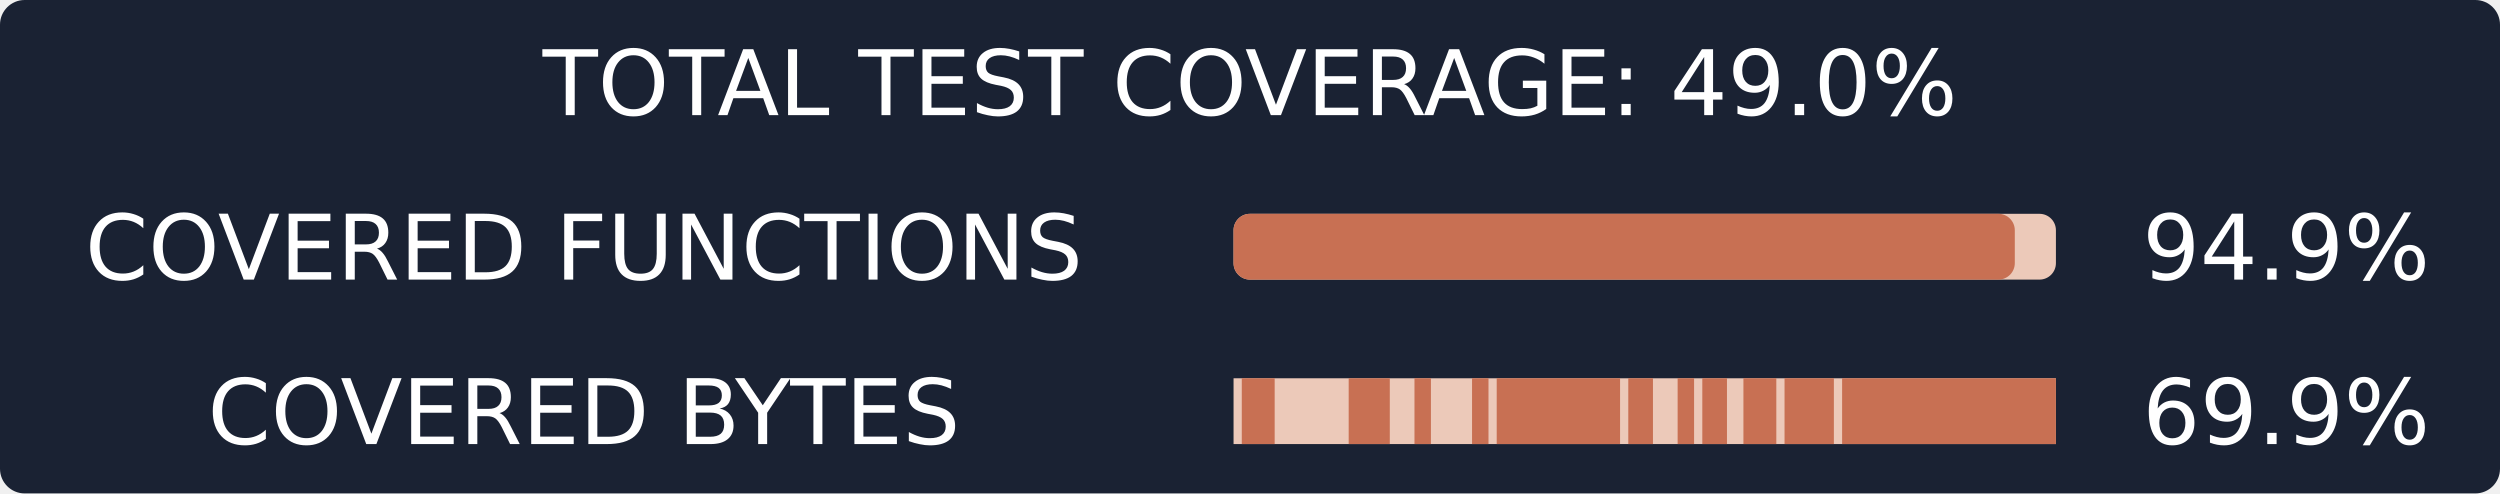
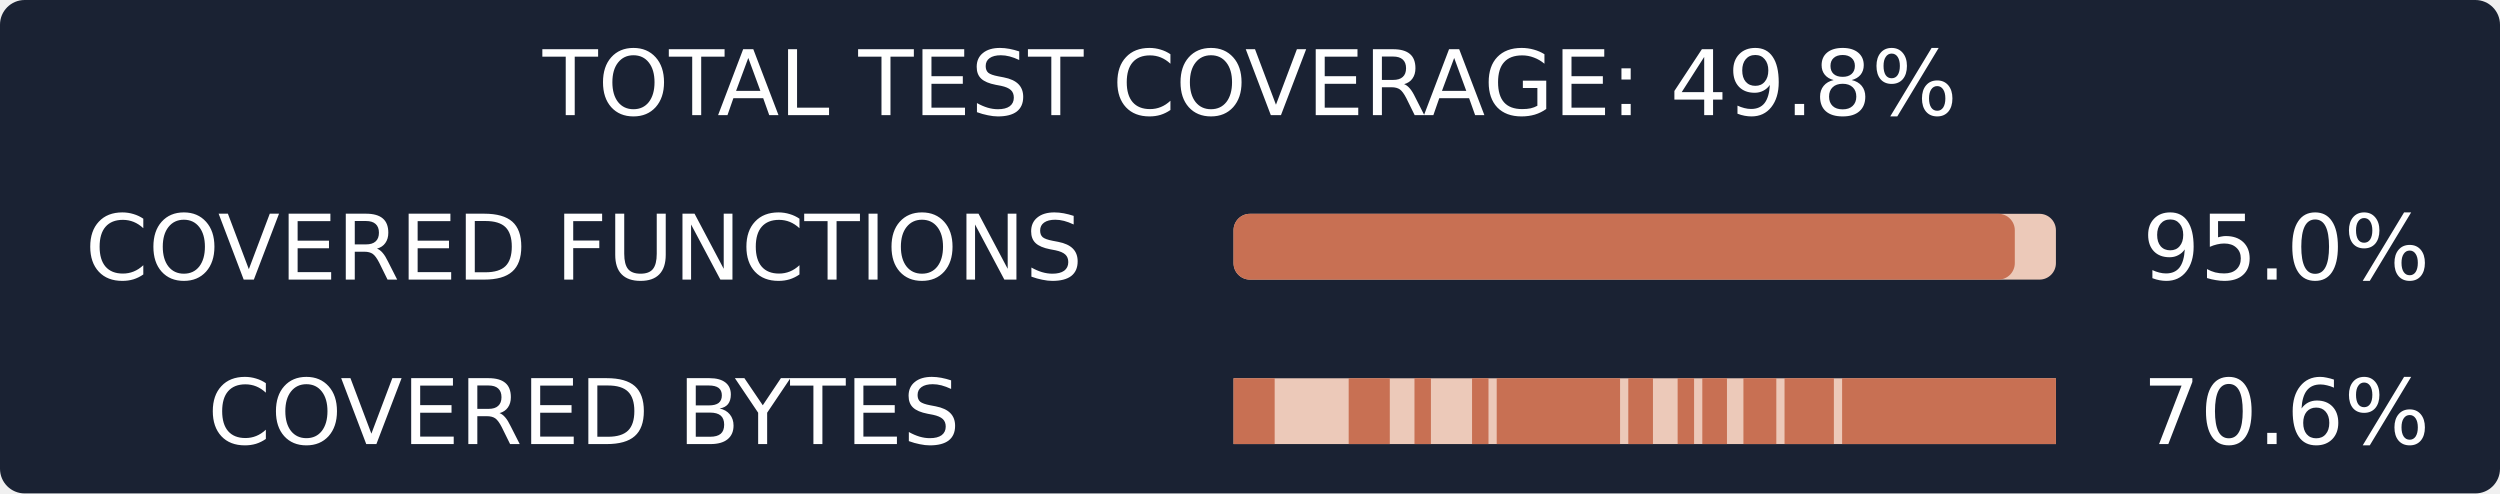
- <svg xmlns="http://www.w3.org/2000/svg" width="304" height="60" role="img" aria-label="decomp: 94.9% of functions, 69.9% of code bytes done; the total test coverage over all of them is 49.0%">
+ <svg xmlns="http://www.w3.org/2000/svg" width="304" height="60" role="img" aria-label="decomp: 95.0% of functions, 70.6% of code bytes done; the total test coverage over all of them is 49.8%">
  <clipPath id="r">
    <rect width="304" height="60" rx="3" />
  </clipPath>
  <g clip-path="url(#r)">
    <rect width="304" height="60" fill="#1a2233" />
    <rect x="150" y="26" width="100" height="8" rx="2" fill="#ecc9b9" />
    <rect x="150" y="26" width="95" height="8" rx="2" fill="#c87053" />
    <rect x="150" y="46" width="100" height="8" fill="#ecc9b9" />
-     <rect x="151" y="46" width="4" height="8" fill="#c87053" />
+     <rect x="150" y="46" width="5" height="8" fill="#c87053" />
    <rect x="164" y="46" width="5" height="8" fill="#c87053" />
    <rect x="172" y="46" width="2" height="8" fill="#c87053" />
    <rect x="179" y="46" width="2" height="8" fill="#c87053" />
    <rect x="182" y="46" width="15" height="8" fill="#c87053" />
    <rect x="198" y="46" width="3" height="8" fill="#c87053" />
    <rect x="204" y="46" width="2" height="8" fill="#c87053" />
    <rect x="207" y="46" width="3" height="8" fill="#c87053" />
    <rect x="212" y="46" width="4" height="8" fill="#c87053" />
    <rect x="217" y="46" width="6" height="8" fill="#c87053" />
    <rect x="224" y="46" width="26" height="8" fill="#c87053" />
  </g>
  <g fill="#fff" font-family="Verdana,DejaVu Sans,sans-serif" font-size="11" text-anchor="middle">
    <text x="71" y="34">COVERED FUNCTIONS</text>
    <text x="71" y="54">COVERED BYTES</text>
-     <text x="278" y="34">94.9%</text>
-     <text x="278" y="54">69.9%</text>
-     <text x="152" y="14">TOTAL TEST COVERAGE: 49.0%</text>
+     <text x="278" y="34">95.0%</text>
+     <text x="278" y="54">70.6%</text>
+     <text x="152" y="14">TOTAL TEST COVERAGE: 49.8%</text>
  </g>
</svg>
